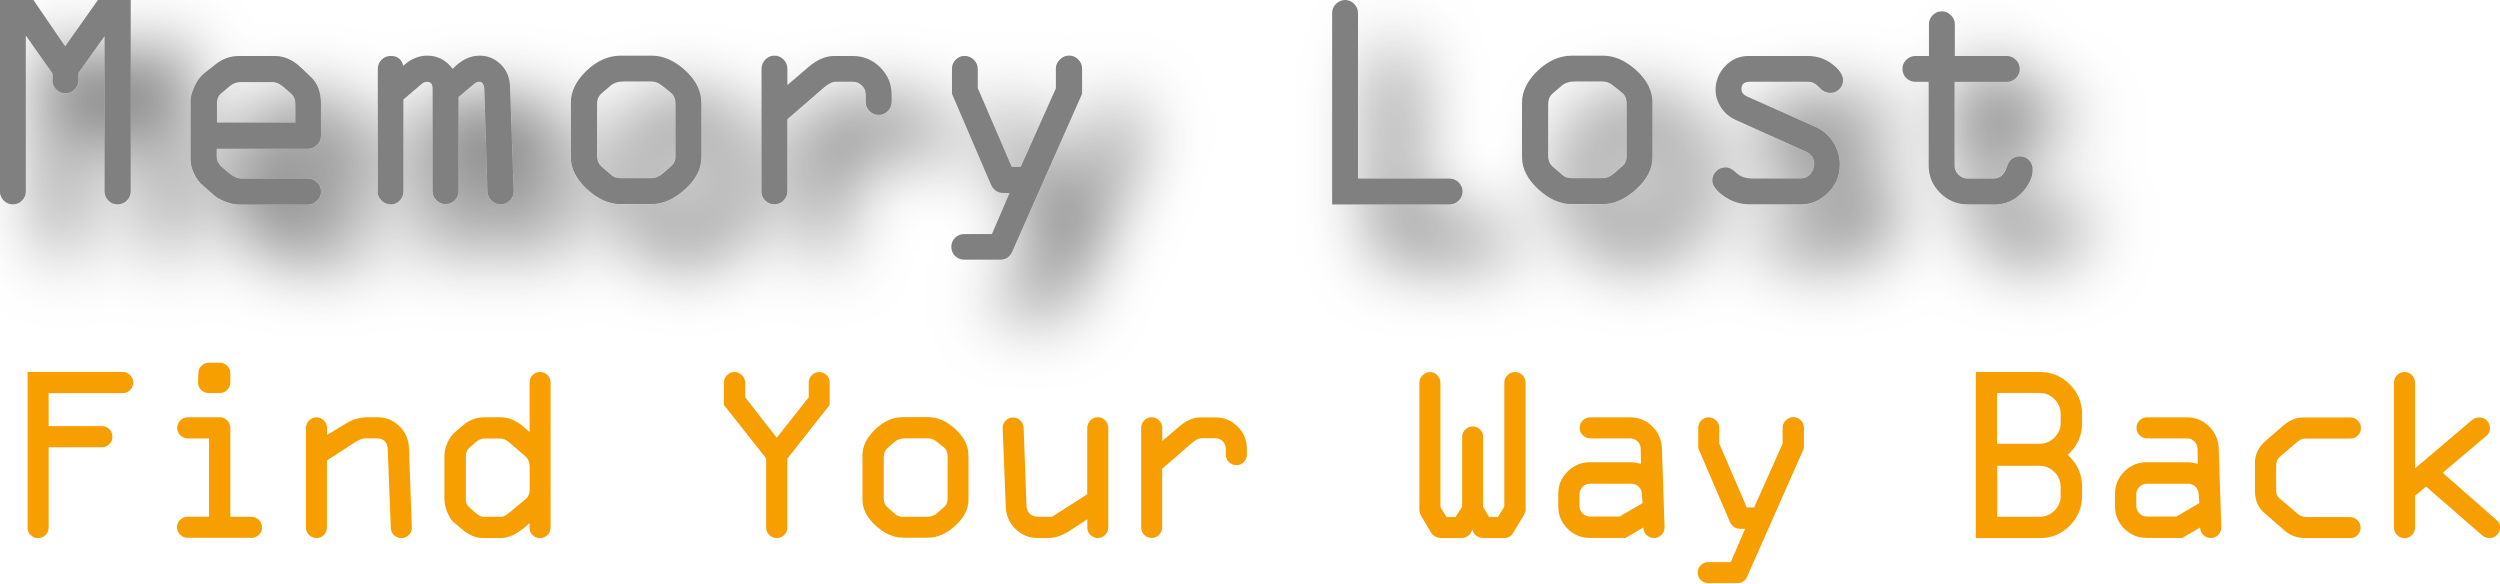
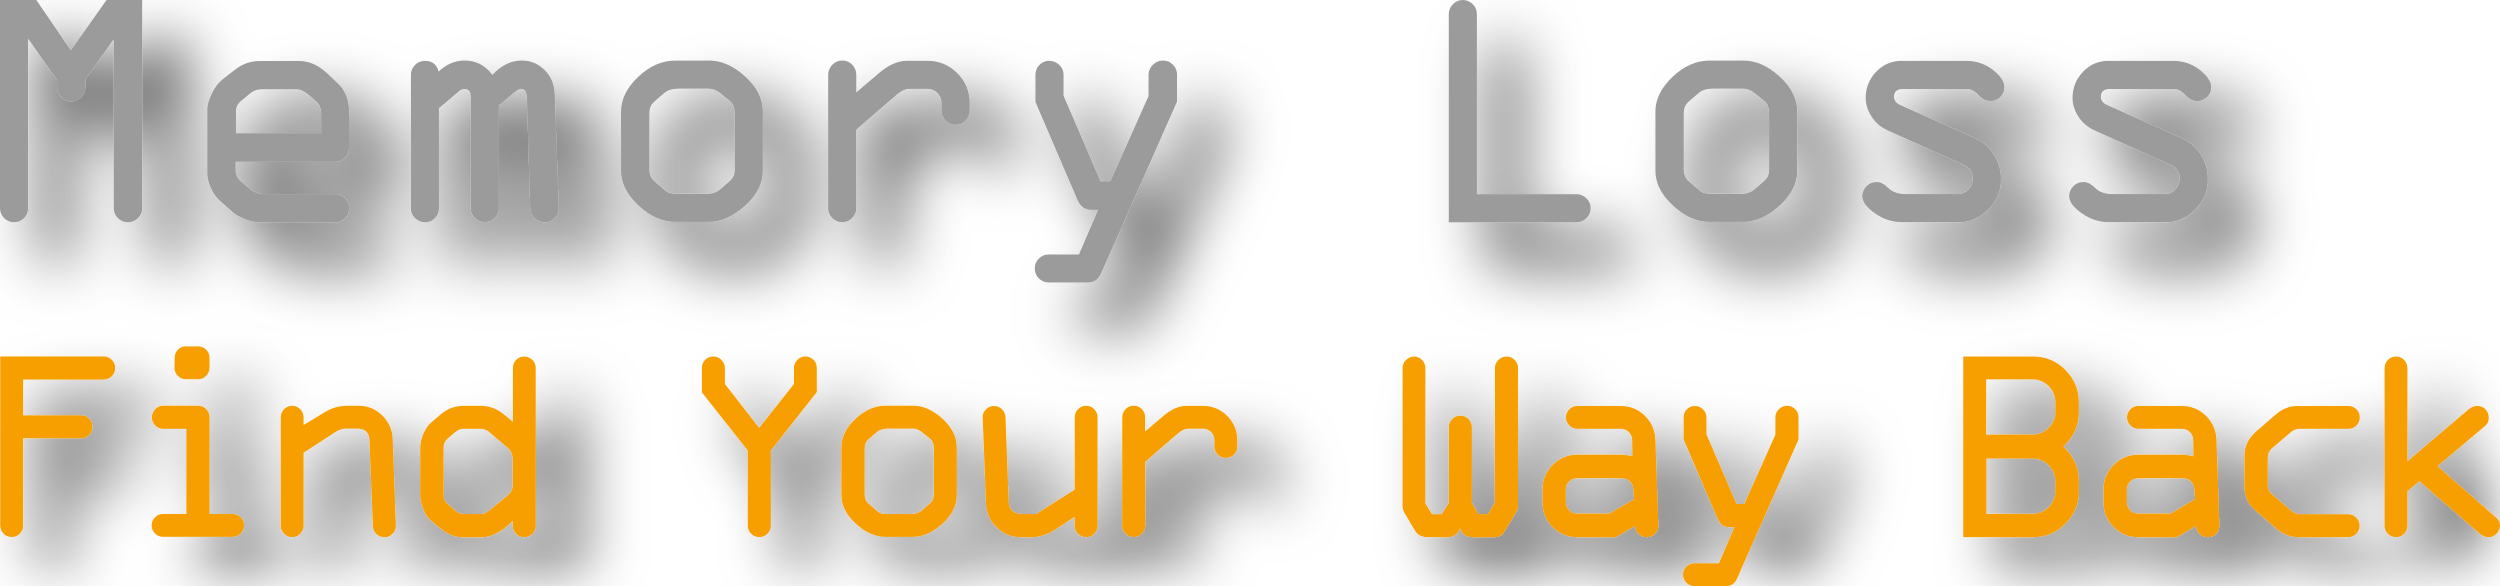
- <svg xmlns="http://www.w3.org/2000/svg" id="Ebene_2" data-name="Ebene 2" viewBox="0 0 355.35 82.87">
+ <svg xmlns="http://www.w3.org/2000/svg" id="Ebene_2" data-name="Ebene 2" viewBox="0 0 414.4 97.13">
  <defs>
    <style>
      .cls-1 {
        fill: #f79e00;
      }

      .cls-2 {
        filter: url(#drop-shadow-1);
      }

      .cls-3 {
-         fill: gray;
+         filter: url(#drop-shadow-2);
+       }
+ 
+       .cls-4 {
+         fill: #9b9b9b;
      }
    </style>
    <filter id="drop-shadow-1" filterUnits="userSpaceOnUse">
      <feOffset dx="7" dy="7" />
      <feGaussianBlur result="blur" stdDeviation="5" />
      <feFlood flood-color="#000" flood-opacity=".75" />
      <feComposite in2="blur" operator="in" />
      <feComposite in="SourceGraphic" />
    </filter>
+     <filter id="drop-shadow-2" filterUnits="userSpaceOnUse">
+       <feOffset dx="7" dy="7" />
+       <feGaussianBlur result="blur-2" stdDeviation="5" />
+       <feFlood flood-color="#000" flood-opacity=".75" />
+       <feComposite in2="blur-2" operator="in" />
+       <feComposite in="SourceGraphic" />
+     </filter>
  </defs>
  <g id="Title">
-     <g>
-       <g class="cls-2">
-         <path class="cls-3" d="M7.48,11.41v-.94L3.67,5.05V27.21c0,.51-.18,.94-.54,1.3-.36,.36-.79,.54-1.3,.54s-.94-.18-1.3-.55c-.36-.36-.54-.79-.54-1.29V0H4.75l4.51,6.58L13.92,0h4.66V27.21c0,.51-.19,.94-.56,1.3-.37,.36-.81,.54-1.32,.54s-.93-.18-1.29-.55-.55-.79-.55-1.29V5.14l-3.72,5.25v1.03c0,.5-.18,.93-.55,1.29s-.79,.55-1.29,.55-.94-.18-1.3-.55c-.36-.36-.54-.79-.54-1.29Z" />
-         <path class="cls-3" d="M45.62,14.86v4.44c0,.5-.18,.93-.55,1.29-.36,.36-.79,.55-1.29,.55h-12.98v1.07c0,.63,.27,1.16,.81,1.6l1.07,.9c.58,.45,1.14,.68,1.66,.68h9.44c.5,0,.92,.18,1.29,.54,.36,.36,.55,.79,.55,1.3s-.19,.93-.56,1.29-.8,.55-1.28,.55h-9.68c-.64,0-1.32-.13-2.02-.4-.71-.27-1.23-.55-1.56-.84l-1.64-1.44c-.51-.41-.94-.98-1.28-1.7s-.51-1.4-.51-2.01V14.23c0-.48,.19-1.13,.56-1.95,.37-.82,.84-1.45,1.41-1.9l1.53-1.2c1.01-.82,2.12-1.22,3.34-1.22h5.16c1.3,0,2.52,.54,3.67,1.62l1.38,1.31c.99,.89,1.49,2.21,1.49,3.98Zm-14.78-.28v2.84h11.15v-2.56c0-.69-.21-1.21-.63-1.57l-1.07-.94c-.55-.45-1.05-.68-1.49-.68h-4.61c-.57,0-1.09,.2-1.55,.59l-1.07,.9c-.48,.36-.72,.84-.72,1.42Z" />
-         <path class="cls-3" d="M53.7,27.21V9.79c0-.51,.18-.94,.54-1.3s.79-.54,1.3-.54c.95,0,1.54,.47,1.79,1.4,1.02-.96,2.15-1.44,3.4-1.44,1.47,0,2.68,.63,3.62,1.88,1.16-1.25,2.44-1.88,3.84-1.88,1.13,0,2.12,.4,2.96,1.21s1.28,1.84,1.34,3.09l.52,14.99c0,.5-.18,.93-.55,1.29-.36,.36-.79,.55-1.29,.55s-.95-.18-1.31-.55c-.36-.36-.55-.79-.57-1.29l-.44-14.4c-.03-.79-.27-1.18-.72-1.18-.25,0-.5,.11-.77,.33l-2.19,1.84v13.42c0,.5-.18,.92-.54,1.27-.36,.35-.79,.52-1.3,.52s-.93-.18-1.29-.54-.55-.79-.55-1.3V12.57c0-.63-.27-.94-.8-.94-.26,0-.5,.09-.72,.28l-2.63,2.23v13.07c0,.5-.17,.93-.52,1.29s-.77,.55-1.27,.55-.95-.18-1.32-.55-.56-.79-.56-1.29Z" />
-         <path class="cls-3" d="M99.69,14.58v7.76c0,1.65-.78,3.17-2.33,4.57-1.55,1.4-3.15,2.1-4.8,2.1h-4.31c-1.68,0-3.28-.71-4.81-2.13-1.53-1.42-2.3-2.93-2.3-4.54v-7.76c0-1.6,.75-3.11,2.24-4.54,1.49-1.42,3.11-2.13,4.86-2.13h4.31c1.65-.03,3.25,.66,4.8,2.05,1.55,1.4,2.33,2.94,2.33,4.61Zm-14.82,.15v7.43c0,.67,.24,1.2,.72,1.6l1.38,1.18c.31,.26,.74,.39,1.29,.39h4.26c.63,0,1.19-.23,1.71-.68l1.11-.98c.45-.35,.68-.84,.68-1.46v-7.43c0-.73-.23-1.27-.68-1.62l-1.29-1.03c-.44-.36-.95-.55-1.53-.55h-3.8c-.83,0-1.47,.2-1.92,.59l-1.25,1.07c-.45,.38-.68,.87-.68,1.49Z" />
-         <path class="cls-3" d="M108.24,27.21V9.79c0-.51,.18-.95,.54-1.32,.36-.37,.79-.56,1.3-.56s.94,.18,1.3,.55c.36,.36,.54,.81,.54,1.33v2.3l2.99-2.56c1.24-1.05,2.45-1.57,3.63-1.57h2.69c1.52,0,2.81,.54,3.89,1.62,1.08,1.08,1.62,2.38,1.62,3.89v.98c0,.52-.18,.97-.54,1.33-.36,.36-.79,.55-1.3,.55s-.94-.18-1.3-.54c-.36-.36-.54-.79-.54-1.3v-1.03c0-.51-.18-.94-.54-1.3-.36-.36-.79-.54-1.3-.54h-2.38c-.51,0-1.08,.27-1.71,.81l-5.22,4.52v10.25c0,.51-.18,.94-.55,1.3-.36,.36-.79,.54-1.29,.54s-.94-.18-1.3-.54c-.36-.36-.54-.79-.54-1.3Z" />
-         <path class="cls-3" d="M153.81,13.33l-9.9,22.38c-.34,.8-.92,1.2-1.75,1.2h-5.1c-.51,0-.94-.17-1.3-.52-.36-.35-.54-.79-.54-1.31s.18-.94,.54-1.29c.36-.35,.79-.52,1.3-.52h3.93l2.51-5.84h-.89c-.83,0-1.43-.43-1.8-1.29l-5.5-12.81v-3.54c0-.51,.17-.94,.52-1.3,.35-.36,.77-.54,1.27-.54s.95,.18,1.32,.54c.37,.36,.56,.79,.56,1.3v2.73s4.83,11.19,4.83,11.19h1.28l4.99-11.15v-2.82c0-.48,.19-.91,.57-1.28,.37-.37,.81-.56,1.32-.56s.92,.18,1.29,.55,.55,.79,.55,1.29v3.58Z" />
-         <path class="cls-3" d="M189.35,29.05V1.84c0-.5,.18-.93,.55-1.29s.79-.55,1.29-.55,.93,.18,1.29,.55,.55,.79,.55,1.29V25.38h12.98c.51,0,.95,.18,1.32,.54,.37,.36,.56,.79,.56,1.3s-.19,.94-.56,1.3c-.37,.36-.81,.54-1.32,.54h-16.66Z" />
-         <path class="cls-3" d="M234.88,14.58v7.76c0,1.65-.78,3.17-2.33,4.57s-3.15,2.1-4.8,2.1h-4.31c-1.68,0-3.28-.71-4.81-2.13s-2.29-2.93-2.29-4.54v-7.76c0-1.6,.75-3.11,2.24-4.54,1.49-1.42,3.12-2.13,4.86-2.13h4.31c1.65-.03,3.25,.66,4.8,2.05,1.55,1.4,2.33,2.94,2.33,4.61Zm-14.82,.15v7.43c0,.67,.24,1.2,.72,1.6l1.38,1.18c.31,.26,.74,.39,1.29,.39h4.26c.63,0,1.2-.23,1.71-.68l1.12-.98c.45-.35,.68-.84,.68-1.46v-7.43c0-.73-.23-1.27-.68-1.62l-1.29-1.03c-.44-.36-.95-.55-1.53-.55h-3.8c-.83,0-1.47,.2-1.92,.59l-1.25,1.07c-.45,.38-.68,.87-.68,1.49Z" />
-         <path class="cls-3" d="M248.56,7.96h8.42c1.31,0,2.47,.39,3.48,1.17,1.01,.78,1.51,1.54,1.51,2.28,0,.52-.19,.95-.56,1.29-.37,.34-.78,.5-1.24,.5-.58,0-1.11-.26-1.6-.79-.48-.52-.98-.79-1.51-.79h-8.31c-.82,0-1.22,.34-1.22,1.02,0,.48,.27,.84,.82,1.08l9.76,4.35c.99,.44,1.8,1.14,2.44,2.11,.63,.97,.95,2.04,.95,3.22,0,1.57-.56,2.91-1.67,4-1.11,1.09-2.38,1.64-3.79,1.64h-7.43c-1.28,0-2.47-.39-3.57-1.16-1.1-.77-1.65-1.52-1.65-2.25,0-.48,.18-.91,.54-1.28,.36-.37,.82-.56,1.39-.56,.47,0,.96,.26,1.5,.79,.53,.52,1.3,.79,2.31,.79h6.84c.54,0,.99-.21,1.36-.62,.36-.42,.55-.89,.55-1.43,0-.83-.41-1.43-1.22-1.79l-9.86-4.44c-.95-.42-1.68-1.03-2.19-1.84-.51-.8-.76-1.62-.76-2.45,0-1.31,.46-2.45,1.37-3.41,.91-.96,2.04-1.44,3.38-1.44Z" />
-         <path class="cls-3" d="M283.36,29.05h-3.67c-1.52,0-2.82-.54-3.91-1.62-1.09-1.08-1.64-2.38-1.64-3.89V11.63h-1.88c-.51,0-.94-.18-1.3-.52-.36-.35-.54-.79-.54-1.31s.18-.94,.54-1.3c.36-.36,.79-.54,1.3-.54h1.92V3.45c0-.51,.18-.94,.54-1.3,.36-.36,.79-.54,1.3-.54,.48,0,.91,.18,1.28,.55,.37,.36,.56,.79,.56,1.29V7.96h7.39c.5,0,.92,.18,1.29,.55,.36,.36,.55,.79,.55,1.29s-.18,.94-.55,1.3-.79,.54-1.29,.54h-7.43v11.91c0,.5,.19,.93,.56,1.29,.37,.36,.81,.55,1.32,.55h3.58c.98,0,1.62-.53,1.95-1.58,.32-1.06,.94-1.58,1.86-1.58,.54,0,.98,.18,1.32,.54,.34,.36,.51,.81,.51,1.34,0,1.11-.52,2.21-1.56,3.31-1.04,1.1-2.37,1.65-3.99,1.65Z" />
-       </g>
+     <g id="Logo_Path" data-name="Logo Path">
      <g>
-         <path class="cls-1" d="M3.92,74.98v-22.11h13.53c.39,0,.74,.15,1.04,.44,.3,.3,.45,.65,.45,1.05s-.15,.77-.44,1.07c-.3,.3-.65,.45-1.05,.45H6.91v4.69h7.57c.41,0,.77,.15,1.06,.44,.29,.29,.44,.64,.44,1.06s-.15,.77-.44,1.06c-.29,.29-.64,.44-1.06,.44H6.91v11.42c0,.41-.15,.77-.44,1.06-.29,.29-.64,.44-1.06,.44s-.77-.15-1.06-.44c-.29-.29-.44-.64-.44-1.06Z" />
-         <path class="cls-1" d="M35.75,76.44h-9.09c-.41,0-.77-.14-1.06-.44-.29-.29-.44-.64-.44-1.06s.15-.75,.44-1.05c.29-.3,.64-.44,1.06-.44h3.05v-11.13h-3.02c-.41,0-.77-.15-1.06-.44-.29-.3-.44-.65-.44-1.05s.14-.77,.44-1.07c.29-.3,.64-.45,1.06-.45h4.55c.41,0,.77,.15,1.06,.45,.29,.3,.44,.66,.44,1.07v12.63h2.98c.41,0,.77,.15,1.07,.44,.3,.29,.45,.64,.45,1.06s-.15,.77-.44,1.06c-.3,.29-.65,.44-1.05,.44Zm-6.07-24.88h1.56c.41,0,.77,.15,1.06,.44,.29,.29,.44,.64,.44,1.06v1.28c0,.41-.15,.77-.44,1.07-.29,.3-.64,.45-1.06,.45h-1.6c-.43,0-.78-.15-1.07-.46-.29-.31-.43-.65-.42-1.03l.04-1.31c0-.41,.15-.77,.44-1.06s.64-.44,1.06-.44Z" />
-         <path class="cls-1" d="M50.55,62.8l-4.08,2.65v9.54c0,.4-.15,.75-.44,1.05-.3,.3-.65,.44-1.05,.44s-.75-.15-1.05-.44-.44-.65-.44-1.05v-14.15c0-.41,.14-.77,.44-1.07,.29-.3,.64-.45,1.06-.45s.75,.15,1.05,.45c.3,.3,.44,.66,.44,1.07v.99l2.72-1.65c.91-.58,1.94-.87,3.09-.87h1.39c1.19,0,2.21,.42,3.08,1.26,.87,.84,1.32,1.88,1.37,3.11l.41,11.31c.01,.4-.13,.75-.43,1.05s-.65,.44-1.07,.44c-.39,0-.73-.13-1.03-.4-.3-.27-.45-.63-.46-1.09l-.44-11.13c-.04-1.04-.58-1.56-1.64-1.56h-1.46c-.45,0-.94,.17-1.46,.52Z" />
-         <path class="cls-1" d="M75.28,61.42v-7.05c0-.41,.14-.77,.43-1.06s.63-.44,1.03-.44,.77,.15,1.07,.44c.3,.29,.45,.64,.45,1.06v20.62c0,.41-.15,.77-.44,1.06s-.65,.44-1.05,.44c-.43,0-.78-.15-1.07-.44s-.43-.64-.43-1.06v-.66c-1.46,1.43-2.82,2.15-4.08,2.15h-2.54c-1.02,0-2.04-.44-3.05-1.31l-1.24-1.05c-.28-.27-.55-.73-.81-1.37-.25-.64-.38-1.24-.38-1.79v-6.07c0-.67,.14-1.33,.43-1.96,.28-.63,.62-1.11,.99-1.43l1.23-1.05c.88-.76,1.91-1.14,3.09-1.14h2.15c1.17,0,2.24,.41,3.2,1.24l1.03,.87Zm-4.33,.91h-2.08c-.44,0-.83,.16-1.19,.48l-.96,.83c-.33,.3-.5,.67-.5,1.14v6.32c0,.41,.2,.79,.59,1.12l.98,.83c.31,.27,.63,.41,.98,.41h2.43c.32,0,.7-.18,1.14-.55l2.36-1.95c.39-.34,.59-.77,.59-1.28v-3.23c0-.72-.21-1.25-.62-1.6l-2.43-2.08c-.32-.3-.75-.44-1.28-.44Z" />
-         <path class="cls-1" d="M111.91,65.15v9.83c0,.42-.15,.77-.44,1.06s-.65,.44-1.05,.44c-.43,0-.79-.15-1.08-.44-.3-.29-.44-.64-.44-1.06v-9.82l-6-7.6v-3.16c0-.43,.15-.79,.44-1.08,.29-.3,.64-.44,1.06-.44s.77,.15,1.07,.46,.45,.66,.45,1.08v2.05l4.48,5.75,4.55-5.74v-2.07c0-.41,.15-.77,.44-1.07,.29-.3,.64-.45,1.05-.45s.74,.14,1.04,.42,.45,.65,.45,1.11v3.13l-6,7.62Z" />
-         <path class="cls-1" d="M137.66,64.72v6.3c0,1.34-.63,2.58-1.89,3.71-1.26,1.14-2.56,1.7-3.9,1.7h-3.5c-1.36,0-2.66-.58-3.91-1.73s-1.87-2.38-1.87-3.69v-6.3c0-1.3,.61-2.53,1.82-3.69s2.53-1.73,3.95-1.73h3.5c1.34-.02,2.64,.53,3.9,1.67,1.26,1.14,1.89,2.39,1.89,3.75Zm-12.04,.12v6.04c0,.54,.2,.98,.59,1.3l1.12,.96c.25,.21,.6,.32,1.05,.32h3.46c.51,0,.97-.18,1.39-.55l.91-.8c.37-.28,.55-.68,.55-1.19v-6.04c0-.59-.18-1.03-.55-1.31l-1.05-.83c-.35-.3-.77-.44-1.24-.44h-3.09c-.67,0-1.2,.16-1.56,.48l-1.01,.87c-.37,.31-.55,.71-.55,1.21Z" />
-         <path class="cls-1" d="M149.52,73.46l5.02-3.2v-9.43c0-.41,.15-.77,.44-1.07,.29-.3,.64-.45,1.06-.45s.77,.15,1.06,.45c.29,.3,.43,.66,.43,1.07v14.15c0,.4-.15,.75-.44,1.05s-.65,.44-1.05,.44-.75-.15-1.05-.44-.44-.65-.44-1.05v-1.17l-2.59,1.69c-1.02,.65-2.04,.98-3.08,.98h-1.38c-1.22,0-2.26-.43-3.14-1.28-.88-.85-1.34-1.89-1.4-3.13l-.44-11.24c-.02-.39,.12-.74,.42-1.04s.66-.45,1.07-.45,.75,.15,1.04,.44,.44,.65,.45,1.05l.41,11.03c.04,1.07,.64,1.6,1.83,1.6h1.81Z" />
-         <path class="cls-1" d="M162.21,74.98v-14.15c0-.41,.14-.77,.43-1.07,.29-.3,.64-.45,1.06-.45s.77,.15,1.06,.44c.29,.3,.44,.66,.44,1.08v1.86l2.43-2.08c1.01-.85,1.99-1.28,2.95-1.28h2.18c1.23,0,2.28,.44,3.16,1.31,.88,.88,1.31,1.93,1.31,3.16v.8c0,.43-.14,.79-.43,1.08-.29,.3-.64,.44-1.06,.44s-.77-.15-1.06-.44c-.29-.29-.44-.64-.44-1.06v-.83c0-.41-.15-.77-.43-1.06-.29-.29-.64-.44-1.06-.44h-1.94c-.41,0-.88,.22-1.38,.66l-4.24,3.68v8.33c0,.41-.15,.77-.44,1.06s-.65,.44-1.05,.44-.77-.15-1.06-.44-.43-.64-.43-1.06Z" />
-         <path class="cls-1" d="M210.8,62.11v9.93l.87,1.46h1.24l.91-1.49v-17.6c0-.41,.15-.77,.45-1.07,.3-.3,.66-.45,1.08-.45s.75,.15,1.05,.44c.3,.3,.44,.65,.44,1.05v18.11c0,.23-.12,.54-.37,.94l-1.38,2.29c-.28,.51-.72,.76-1.3,.76h-2.81c-.89,0-1.46-.4-1.71-1.21-.27,.81-.82,1.21-1.63,1.21h-2.63c-.76,0-1.3-.28-1.63-.83l-1.28-2.15c-.24-.39-.35-.73-.35-1.01v-18.08c0-.41,.15-.77,.45-1.07,.3-.3,.66-.45,1.08-.45,.39,0,.73,.15,1.02,.45,.29,.3,.44,.66,.44,1.07v17.67l.87,1.42h1.28l.94-1.49v-9.89c0-.41,.14-.77,.44-1.06,.29-.29,.64-.44,1.06-.44s.77,.15,1.06,.44c.29,.29,.43,.64,.43,1.06Z" />
-         <path class="cls-1" d="M226.01,65.71h5.85c.32,0,.78,.07,1.39,.21l-.04-2.11c0-.41-.15-.77-.44-1.06-.29-.29-.64-.44-1.06-.44h-5.68c-.4,0-.75-.15-1.05-.44s-.44-.65-.44-1.05,.14-.77,.44-1.06c.29-.29,.64-.44,1.06-.44h5.67c1.23,0,2.29,.43,3.16,1.3,.87,.86,1.33,1.92,1.36,3.18l.37,11.17c0,.41-.15,.77-.44,1.06s-.65,.44-1.05,.44c-.43,0-.79-.15-1.08-.44-.3-.29-.44-.64-.44-1.06l-2.53,1.49h-5.05c-1.26,0-2.32-.44-3.2-1.31-.88-.88-1.32-1.94-1.32-3.2v-1.74c0-1.24,.44-2.31,1.33-3.19,.88-.88,1.95-1.32,3.19-1.32Zm7.46,5.81l-.09-1.26c-.01-.43-.16-.78-.44-1.07-.28-.28-.63-.43-1.05-.43h-5.88c-.42,0-.77,.15-1.06,.44-.29,.29-.44,.64-.44,1.06v1.67c0,.4,.15,.75,.44,1.05,.3,.3,.65,.44,1.05,.44h4.21l3.25-1.9Z" />
-         <path class="cls-1" d="M256.41,63.71l-8.04,18.19c-.27,.65-.75,.98-1.42,.98h-4.14c-.42,0-.77-.14-1.06-.43s-.43-.64-.43-1.07,.14-.76,.43-1.05,.64-.43,1.06-.43h3.2l2.04-4.74h-.73c-.67,0-1.16-.35-1.46-1.05l-4.47-10.41v-2.88c0-.41,.14-.77,.43-1.06s.63-.44,1.03-.44,.77,.15,1.07,.44,.45,.64,.45,1.06v2.22s3.92,9.09,3.92,9.09h1.04l4.05-9.06v-2.29c0-.39,.16-.74,.46-1.04s.66-.45,1.08-.45,.75,.15,1.05,.44c.3,.3,.44,.65,.44,1.05v2.91Z" />
-         <path class="cls-1" d="M295.95,69.16v1.31c0,1.65-.58,3.06-1.75,4.24-1.17,1.18-2.57,1.77-4.22,1.77h-9.13v-23.6h9.13c1.65,0,3.05,.59,4.22,1.76,1.17,1.17,1.75,2.59,1.75,4.24v1.26c0,1.76-.68,3.27-2.04,4.51,1.36,1.27,2.04,2.77,2.04,4.51Zm-3.05-9.06v-1.23c0-.83-.29-1.54-.88-2.13-.59-.59-1.29-.89-2.1-.89h-6.07v7.23h6.07c.8,0,1.5-.29,2.1-.88,.59-.59,.89-1.29,.89-2.1Zm0,10.37v-1.24c0-.83-.29-1.54-.88-2.13-.59-.59-1.29-.89-2.1-.89h-6.04v7.25h6.04c.8,0,1.5-.29,2.1-.88,.59-.59,.89-1.29,.89-2.1Z" />
-         <path class="cls-1" d="M305.15,65.71h5.85c.32,0,.78,.07,1.39,.21l-.03-2.11c0-.41-.15-.77-.44-1.06s-.64-.44-1.06-.44h-5.68c-.4,0-.75-.15-1.05-.44-.3-.3-.45-.65-.45-1.05s.15-.77,.44-1.06c.29-.29,.64-.44,1.06-.44h5.67c1.23,0,2.29,.43,3.16,1.3,.87,.86,1.33,1.92,1.36,3.18l.37,11.17c0,.41-.15,.77-.44,1.06s-.65,.44-1.05,.44c-.43,0-.79-.15-1.08-.44s-.44-.64-.44-1.06l-2.53,1.49h-5.05c-1.26,0-2.32-.44-3.2-1.31s-1.32-1.94-1.32-3.2v-1.74c0-1.24,.44-2.31,1.33-3.19,.88-.88,1.95-1.32,3.19-1.32Zm7.46,5.81l-.09-1.26c-.01-.43-.16-.78-.44-1.07s-.63-.43-1.05-.43h-5.88c-.42,0-.77,.15-1.06,.44-.29,.29-.44,.64-.44,1.06v1.67c0,.4,.15,.75,.44,1.05,.3,.3,.65,.44,1.05,.44h4.21l3.25-1.9Z" />
-         <path class="cls-1" d="M334.06,76.48h-6.38c-1.12,0-2.08-.34-2.88-1.01l-2.9-2.52c-.92-.77-1.38-1.81-1.38-3.13v-3.89c-.05-1.27,.47-2.37,1.56-3.3l2.61-2.26c.84-.69,1.74-1.03,2.7-1.03h6.69c.42,0,.77,.15,1.06,.44s.44,.64,.44,1.06-.15,.78-.44,1.07-.64,.43-1.06,.43h-6.41c-.4,0-.79,.16-1.15,.48l-2.4,2.04c-.39,.33-.59,.78-.59,1.33v3.64c0,.39,.15,.72,.46,.99l2.63,2.24c.33,.3,.77,.44,1.31,.44h6.11c.4,0,.75,.15,1.05,.44s.44,.64,.44,1.06-.15,.77-.44,1.06-.64,.44-1.06,.44Z" />
-         <path class="cls-1" d="M340.28,74.98v-20.58c0-.43,.14-.79,.44-1.08,.29-.3,.64-.44,1.06-.44s.77,.15,1.06,.44c.29,.3,.43,.66,.43,1.08v12.18l8.03-6.82c.34-.28,.72-.43,1.12-.43,.43,0,.78,.15,1.07,.45,.28,.3,.43,.66,.43,1.08,0,.44-.15,.79-.46,1.05l-6.26,5.29,7.71,6.77c.31,.25,.46,.57,.46,.98s-.14,.74-.43,1.06-.63,.47-1.05,.47-.78-.14-1.1-.41l-7.95-6.91-1.57,1.32v4.51c0,.41-.14,.77-.43,1.06-.29,.29-.64,.44-1.06,.44s-.77-.15-1.06-.44c-.29-.29-.44-.64-.44-1.06Z" />
+         <g class="cls-2">
+           <path class="cls-1" d="M.04,87.13v-28.04H17.21c.5,0,.94,.19,1.32,.56,.38,.38,.57,.82,.57,1.33s-.19,.98-.56,1.36c-.38,.38-.82,.57-1.33,.57H3.83v5.95H13.42c.53,0,.97,.18,1.34,.55,.37,.37,.55,.81,.55,1.34s-.18,.97-.55,1.34-.81,.55-1.34,.55H3.83v14.48c0,.53-.18,.97-.55,1.34s-.81,.55-1.34,.55-.97-.18-1.34-.55c-.37-.37-.55-.81-.55-1.34Z" />
+           <path class="cls-1" d="M38.56,88.98h-11.53c-.53,0-.97-.18-1.34-.55-.37-.37-.55-.81-.55-1.34s.18-.95,.55-1.33c.37-.38,.81-.56,1.34-.56h3.87v-14.12h-3.83c-.53,0-.97-.19-1.34-.56-.37-.38-.55-.82-.55-1.33s.18-.98,.55-1.36c.37-.38,.81-.57,1.34-.57h5.77c.53,0,.97,.19,1.34,.57,.37,.38,.55,.84,.55,1.36v16.01h3.78c.53,0,.98,.18,1.36,.55,.38,.37,.57,.81,.57,1.34s-.19,.97-.56,1.34-.82,.55-1.33,.55Zm-7.7-31.56h1.98c.53,0,.97,.18,1.34,.55,.37,.37,.55,.81,.55,1.34v1.62c0,.53-.18,.98-.55,1.36-.37,.38-.81,.57-1.34,.57h-2.03c-.54,0-1-.19-1.36-.59-.37-.39-.54-.83-.53-1.31l.04-1.67c0-.53,.18-.97,.55-1.34s.81-.55,1.34-.55Z" />
+           <path class="cls-1" d="M55.49,71.68l-5.17,3.36v12.1c0,.51-.19,.95-.56,1.33-.38,.38-.82,.56-1.33,.56s-.95-.19-1.33-.56c-.38-.38-.56-.82-.56-1.33v-17.95c0-.53,.18-.98,.55-1.36,.37-.38,.81-.57,1.34-.57s.95,.19,1.33,.57c.38,.38,.56,.84,.56,1.36v1.26l3.45-2.09c1.16-.74,2.47-1.1,3.92-1.1h1.76c1.5,0,2.8,.53,3.9,1.6,1.1,1.07,1.68,2.38,1.74,3.94l.52,14.35c.02,.51-.17,.95-.54,1.33s-.83,.56-1.35,.56c-.5,0-.93-.17-1.31-.51s-.57-.8-.59-1.39l-.56-14.12c-.05-1.32-.74-1.98-2.08-1.98h-1.85c-.57,0-1.19,.22-1.85,.65Z" />
+           <path class="cls-1" d="M85.02,69.93v-8.94c0-.53,.18-.97,.54-1.34,.36-.37,.8-.55,1.31-.55s.98,.18,1.36,.55c.38,.37,.57,.81,.57,1.34v26.15c0,.53-.19,.97-.56,1.34-.38,.37-.82,.55-1.33,.55-.54,0-.99-.18-1.35-.55-.36-.37-.54-.81-.54-1.34v-.83c-1.85,1.82-3.57,2.73-5.18,2.73h-3.22c-1.29,0-2.58-.56-3.87-1.67l-1.58-1.33c-.36-.35-.7-.92-1.02-1.73-.32-.81-.48-1.57-.48-2.27v-7.7c0-.86,.18-1.69,.54-2.49s.78-1.41,1.26-1.81l1.55-1.33c1.11-.96,2.42-1.44,3.92-1.44h2.73c1.49,0,2.84,.53,4.05,1.58l1.31,1.1Zm-5.5,1.15h-2.64c-.56,0-1.06,.2-1.51,.61l-1.22,1.06c-.42,.38-.63,.86-.63,1.44v8.02c0,.53,.25,1,.74,1.42l1.24,1.06c.39,.35,.8,.52,1.24,.52h3.09c.41,0,.89-.23,1.44-.7l3-2.48c.5-.44,.74-.98,.74-1.62v-4.1c0-.92-.26-1.59-.79-2.03l-3.09-2.64c-.41-.38-.95-.56-1.62-.56Z" />
+           <path class="cls-1" d="M127.77,74.66v12.47c0,.53-.19,.97-.56,1.34-.38,.37-.82,.55-1.33,.55-.54,0-1-.18-1.37-.55s-.56-.81-.56-1.34v-12.46l-7.61-9.64v-4.01c0-.54,.18-1,.55-1.37,.37-.38,.81-.56,1.34-.56s.98,.19,1.36,.58c.38,.39,.57,.84,.57,1.37v2.61l5.68,7.29,5.77-7.29v-2.63c0-.52,.19-.98,.56-1.36,.38-.38,.82-.57,1.33-.57s.93,.18,1.32,.53c.38,.35,.57,.82,.57,1.41v3.96l-7.61,9.67Z" />
+           <path class="cls-1" d="M158.59,74.12v8c0,1.7-.8,3.27-2.4,4.71-1.6,1.44-3.25,2.16-4.94,2.16h-4.44c-1.73,0-3.38-.73-4.96-2.2-1.58-1.46-2.37-3.02-2.37-4.67v-8c0-1.65,.77-3.21,2.31-4.67,1.54-1.46,3.21-2.2,5.01-2.2h4.44c1.7-.03,3.34,.68,4.94,2.12,1.6,1.44,2.4,3.03,2.4,4.75Zm-15.27,.16v7.66c0,.69,.25,1.24,.74,1.64l1.42,1.22c.31,.27,.76,.41,1.33,.41h4.39c.65,0,1.23-.23,1.76-.7l1.15-1.01c.47-.36,.7-.86,.7-1.51v-7.66c0-.75-.23-1.31-.7-1.67l-1.33-1.06c-.45-.38-.98-.56-1.58-.56h-3.92c-.86,0-1.52,.2-1.98,.61l-1.28,1.1c-.47,.39-.7,.9-.7,1.53Z" />
+           <path class="cls-1" d="M171.79,85.2l6.36-4.05v-11.96c0-.53,.18-.98,.55-1.36s.81-.57,1.34-.57,.97,.19,1.34,.57c.37,.38,.55,.84,.55,1.36v17.95c0,.51-.19,.95-.56,1.33-.38,.38-.82,.56-1.33,.56s-.95-.19-1.33-.56-.56-.82-.56-1.33v-1.49l-3.28,2.14c-1.29,.83-2.59,1.24-3.91,1.24h-1.75c-1.54,0-2.87-.54-3.98-1.62s-1.7-2.4-1.78-3.96l-.56-14.26c-.03-.5,.15-.94,.53-1.32s.84-.57,1.36-.57,.95,.19,1.32,.56c.37,.38,.56,.82,.57,1.33l.52,13.99c.04,1.35,.82,2.03,2.31,2.03h2.29Z" />
+           <path class="cls-1" d="M186.03,87.13v-17.95c0-.53,.18-.98,.55-1.36,.37-.38,.81-.57,1.34-.57s.97,.19,1.34,.56c.37,.38,.55,.83,.55,1.37v2.36l3.09-2.64c1.28-1.08,2.52-1.62,3.74-1.62h2.77c1.56,0,2.9,.56,4.01,1.67,1.11,1.11,1.67,2.45,1.67,4.01v1.01c0,.54-.18,1-.55,1.37-.37,.38-.81,.56-1.34,.56s-.97-.18-1.34-.55c-.37-.37-.55-.81-.55-1.34v-1.06c0-.53-.18-.97-.55-1.34-.37-.37-.81-.55-1.34-.55h-2.46c-.53,0-1.11,.28-1.76,.83l-5.38,4.66v10.56c0,.53-.19,.97-.56,1.34-.38,.37-.82,.55-1.33,.55s-.97-.18-1.34-.55c-.37-.37-.55-.81-.55-1.34Z" />
+           <path class="cls-1" d="M243.97,70.8v12.59l1.1,1.85h1.58l1.15-1.89v-22.32c0-.53,.19-.98,.57-1.36,.38-.38,.84-.57,1.36-.57s.95,.19,1.33,.56c.38,.38,.56,.82,.56,1.33v22.97c0,.29-.16,.68-.47,1.19l-1.76,2.91c-.36,.65-.91,.97-1.64,.97h-3.56c-1.13,0-1.85-.51-2.16-1.53-.35,1.02-1.04,1.53-2.07,1.53h-3.33c-.96,0-1.65-.35-2.07-1.06l-1.62-2.73c-.3-.5-.45-.92-.45-1.28v-22.93c0-.53,.19-.98,.57-1.36,.38-.38,.84-.57,1.36-.57,.5,0,.93,.19,1.3,.57,.37,.38,.55,.84,.55,1.36v22.41l1.1,1.8h1.62l1.19-1.89v-12.55c0-.53,.18-.97,.55-1.34,.37-.37,.81-.55,1.34-.55s.97,.18,1.34,.55c.37,.37,.55,.81,.55,1.34Z" />
+           <path class="cls-1" d="M261.42,75.38h7.42c.41,0,.99,.09,1.76,.27l-.04-2.68c0-.53-.18-.97-.55-1.34-.37-.37-.82-.55-1.34-.55h-7.2c-.51,0-.96-.19-1.33-.56-.38-.38-.56-.82-.56-1.33s.18-.97,.55-1.34c.37-.37,.82-.55,1.34-.55h7.2c1.56,0,2.9,.55,4,1.64,1.11,1.1,1.68,2.44,1.73,4.03l.47,14.17c0,.53-.19,.97-.56,1.34-.38,.37-.82,.55-1.33,.55-.54,0-1-.18-1.37-.55-.38-.37-.56-.81-.56-1.34l-3.2,1.89h-6.41c-1.59,0-2.95-.56-4.06-1.67-1.11-1.11-1.67-2.46-1.67-4.05v-2.21c0-1.58,.56-2.92,1.68-4.04,1.12-1.12,2.47-1.68,4.05-1.68Zm9.46,7.37l-.11-1.6c-.02-.54-.2-.99-.56-1.35-.36-.36-.8-.54-1.33-.54h-7.46c-.53,0-.97,.18-1.34,.55-.37,.37-.55,.81-.55,1.34v2.12c0,.51,.19,.95,.56,1.33s.82,.56,1.33,.56h5.34l4.13-2.41Z" />
+           <path class="cls-1" d="M298.13,72.83l-10.2,23.07c-.35,.82-.95,1.24-1.8,1.24h-5.25c-.53,0-.97-.18-1.34-.54-.37-.36-.55-.81-.55-1.35s.18-.97,.55-1.33c.37-.36,.81-.54,1.34-.54h4.05l2.59-6.01h-.92c-.86,0-1.47-.44-1.85-1.33l-5.67-13.2v-3.65c0-.53,.18-.97,.54-1.34,.36-.37,.8-.55,1.31-.55s.98,.18,1.36,.55c.38,.37,.57,.81,.57,1.34v2.82s4.98,11.53,4.98,11.53h1.31l5.14-11.49v-2.9c0-.49,.2-.93,.58-1.32,.38-.38,.84-.57,1.36-.57s.95,.19,1.33,.56c.38,.38,.56,.82,.56,1.33v3.69Z" />
+           <path class="cls-1" d="M344.58,79.75v1.67c0,2.09-.74,3.88-2.22,5.37-1.48,1.49-3.26,2.24-5.35,2.24h-11.58v-29.93h11.58c2.09,0,3.87,.74,5.35,2.23,1.48,1.49,2.22,3.28,2.22,5.38v1.6c0,2.24-.86,4.14-2.59,5.72,1.73,1.61,2.59,3.51,2.59,5.72Zm-3.87-11.49v-1.55c0-1.05-.37-1.95-1.11-2.7-.74-.75-1.63-1.13-2.67-1.13h-7.7v9.17h7.7c1.02,0,1.91-.37,2.66-1.11,.75-.74,1.13-1.63,1.13-2.67Zm0,13.15v-1.58c0-1.05-.37-1.95-1.11-2.7-.74-.75-1.63-1.13-2.67-1.13h-7.66v9.19h7.66c1.02,0,1.91-.37,2.66-1.11,.75-.74,1.13-1.63,1.13-2.67Z" />
+           <path class="cls-1" d="M354.42,75.38h7.42c.41,0,.99,.09,1.76,.27l-.04-2.68c0-.53-.18-.97-.55-1.34-.37-.37-.82-.55-1.34-.55h-7.2c-.51,0-.96-.19-1.33-.56-.38-.38-.56-.82-.56-1.33s.18-.97,.55-1.34c.37-.37,.82-.55,1.34-.55h7.2c1.56,0,2.9,.55,4,1.64,1.11,1.1,1.68,2.44,1.73,4.03l.47,14.17c0,.53-.19,.97-.56,1.34-.38,.37-.82,.55-1.33,.55-.54,0-1-.18-1.37-.55-.38-.37-.56-.81-.56-1.34l-3.2,1.89h-6.41c-1.59,0-2.95-.56-4.06-1.67-1.11-1.11-1.67-2.46-1.67-4.05v-2.21c0-1.58,.56-2.92,1.68-4.04,1.12-1.12,2.47-1.68,4.05-1.68Zm9.46,7.37l-.11-1.6c-.02-.54-.2-.99-.56-1.35-.36-.36-.8-.54-1.33-.54h-7.46c-.53,0-.97,.18-1.34,.55-.37,.37-.55,.81-.55,1.34v2.12c0,.51,.19,.95,.56,1.33s.82,.56,1.33,.56h5.34l4.13-2.41Z" />
+           <path class="cls-1" d="M389.23,89.03h-8.09c-1.43,0-2.64-.43-3.65-1.28l-3.67-3.2c-1.17-.98-1.76-2.3-1.76-3.96v-4.93c-.06-1.61,.6-3,1.98-4.19l3.31-2.86c1.07-.87,2.21-1.31,3.42-1.31h8.49c.53,0,.97,.18,1.34,.55,.37,.37,.55,.81,.55,1.34s-.18,.99-.55,1.35c-.37,.36-.81,.54-1.34,.54h-8.13c-.51,0-1,.2-1.46,.61l-3.04,2.59c-.5,.42-.74,.98-.74,1.69v4.62c0,.5,.19,.92,.59,1.26l3.33,2.84c.42,.38,.98,.56,1.67,.56h7.75c.51,0,.95,.18,1.33,.55,.38,.37,.56,.81,.56,1.34s-.18,.97-.55,1.34c-.37,.37-.81,.55-1.34,.55Z" />
+           <path class="cls-1" d="M395.27,87.13v-26.1c0-.54,.18-1,.55-1.37,.37-.38,.81-.56,1.34-.56s.97,.19,1.34,.56c.37,.38,.55,.83,.55,1.37v15.45l10.18-8.65c.44-.36,.91-.54,1.42-.54,.54,0,.99,.19,1.35,.58,.36,.38,.54,.84,.54,1.37,0,.56-.19,1-.58,1.33l-7.94,6.7,9.78,8.58c.39,.32,.59,.73,.59,1.24s-.18,.94-.54,1.34c-.36,.4-.8,.6-1.33,.6s-.99-.17-1.4-.52l-10.08-8.76-1.99,1.67v5.72c0,.52-.18,.97-.55,1.34-.37,.37-.81,.55-1.34,.55s-.97-.18-1.34-.55c-.37-.37-.55-.81-.55-1.34Z" />
+         </g>
+         <g class="cls-3">
+           <path class="cls-4" d="M9.48,14.47v-1.19L4.66,6.4v28.11c0,.65-.23,1.2-.68,1.65s-1,.68-1.65,.68-1.2-.23-1.65-.69c-.45-.46-.68-1.01-.68-1.64V0H6.02l5.72,8.35L17.66,0h5.91V34.51c0,.65-.24,1.2-.71,1.65-.47,.45-1.03,.68-1.68,.68s-1.17-.23-1.64-.69-.69-1.01-.69-1.64V6.51l-4.71,6.65v1.3c0,.63-.23,1.17-.69,1.64-.46,.46-1.01,.69-1.64,.69s-1.2-.23-1.65-.69c-.45-.46-.68-1.01-.68-1.64Z" />
+           <path class="cls-4" d="M57.85,18.85v5.63c0,.63-.23,1.17-.69,1.64s-1.01,.69-1.64,.69h-16.47v1.36c0,.79,.34,1.47,1.03,2.02l1.36,1.14c.74,.57,1.44,.86,2.11,.86h11.98c.63,0,1.17,.23,1.64,.68,.46,.45,.69,1,.69,1.65s-.24,1.17-.71,1.64-1.01,.69-1.62,.69h-12.28c-.81,0-1.67-.17-2.56-.51s-1.56-.7-1.98-1.07l-2.08-1.83c-.65-.52-1.19-1.24-1.62-2.16-.43-.92-.65-1.77-.65-2.55v-10.67c0-.61,.24-1.43,.71-2.47s1.07-1.84,1.79-2.41l1.94-1.52c1.28-1.03,2.69-1.55,4.24-1.55h6.54c1.65,0,3.2,.68,4.66,2.05l1.75,1.66c1.26,1.13,1.89,2.81,1.89,5.05Zm-18.74-.36v3.6h14.14v-3.24c0-.87-.27-1.53-.8-2l-1.36-1.19c-.7-.57-1.33-.86-1.89-.86h-5.85c-.72,0-1.38,.25-1.97,.75l-1.36,1.14c-.61,.46-.91,1.06-.91,1.8Z" />
+           <path class="cls-4" d="M68.11,34.51V12.42c0-.65,.23-1.2,.68-1.65,.45-.45,1-.68,1.65-.68,1.2,0,1.96,.59,2.27,1.77,1.29-1.22,2.73-1.83,4.32-1.83,1.86,0,3.4,.79,4.59,2.38,1.48-1.59,3.1-2.38,4.87-2.38,1.44,0,2.69,.51,3.75,1.54s1.63,2.33,1.7,3.92l.67,19.02c0,.63-.23,1.17-.69,1.64s-1.01,.69-1.64,.69-1.2-.23-1.66-.69-.7-1.01-.72-1.64l-.55-18.27c-.04-1-.34-1.5-.92-1.5-.31,0-.64,.14-.97,.42l-2.77,2.33v17.02c0,.63-.23,1.16-.68,1.61-.45,.44-1,.67-1.65,.67s-1.17-.23-1.64-.68c-.46-.45-.69-1-.69-1.65V15.94c0-.79-.34-1.19-1.02-1.19-.33,0-.63,.12-.91,.36l-3.34,2.83v16.58c0,.63-.22,1.17-.67,1.64-.44,.46-.98,.69-1.61,.69s-1.21-.23-1.68-.69c-.47-.46-.71-1.01-.71-1.64Z" />
+           <path class="cls-4" d="M126.44,18.49v9.84c0,2.09-.98,4.02-2.95,5.79-1.97,1.77-4,2.66-6.08,2.66h-5.46c-2.13,0-4.16-.9-6.1-2.7s-2.91-3.72-2.91-5.75v-9.84c0-2.03,.95-3.95,2.84-5.75,1.89-1.8,3.95-2.7,6.17-2.7h5.46c2.09-.04,4.12,.83,6.08,2.61,1.97,1.77,2.95,3.72,2.95,5.85Zm-18.8,.19v9.43c0,.85,.31,1.52,.92,2.02l1.75,1.5c.39,.33,.93,.5,1.64,.5h5.41c.79,0,1.52-.29,2.16-.86l1.41-1.25c.57-.44,.86-1.06,.86-1.86v-9.43c0-.92-.29-1.61-.86-2.05l-1.64-1.3c-.55-.46-1.2-.69-1.94-.69h-4.82c-1.05,0-1.87,.25-2.44,.75l-1.58,1.36c-.57,.48-.86,1.11-.86,1.88Z" />
+           <path class="cls-4" d="M137.28,34.51V12.42c0-.65,.23-1.21,.68-1.68,.45-.47,1-.71,1.65-.71s1.2,.23,1.65,.69c.45,.46,.68,1.03,.68,1.69v2.91l3.8-3.24c1.57-1.33,3.1-2,4.6-2h3.41c1.92,0,3.57,.68,4.93,2.05s2.05,3.01,2.05,4.93v1.25c0,.67-.23,1.23-.68,1.69-.45,.46-1,.69-1.65,.69s-1.2-.23-1.65-.68c-.45-.45-.68-1-.68-1.65v-1.3c0-.65-.23-1.2-.68-1.65-.45-.45-1-.68-1.65-.68h-3.02c-.65,0-1.37,.34-2.16,1.03l-6.63,5.74v13c0,.65-.23,1.2-.69,1.65-.46,.45-1.01,.68-1.64,.68s-1.2-.23-1.65-.68c-.45-.45-.68-1-.68-1.65Z" />
+           <path class="cls-4" d="M195.08,16.91l-12.55,28.39c-.43,1.02-1.17,1.52-2.22,1.52h-6.46c-.65,0-1.2-.22-1.65-.67-.45-.44-.68-1-.68-1.66s.23-1.19,.68-1.64c.45-.44,1-.67,1.65-.67h4.99l3.19-7.4h-1.14c-1.05,0-1.81-.54-2.28-1.63l-6.98-16.25v-4.49c0-.65,.22-1.2,.67-1.65,.44-.45,.98-.68,1.61-.68s1.21,.23,1.68,.68c.47,.45,.71,1,.71,1.65v3.47s6.13,14.19,6.13,14.19h1.62l6.33-14.14v-3.57c.01-.61,.25-1.15,.72-1.62s1.03-.71,1.68-.71,1.17,.23,1.64,.69c.46,.46,.69,1.01,.69,1.64v4.55Z" />
+           <path class="cls-4" d="M240.15,36.84V2.33c0-.63,.23-1.17,.69-1.64,.46-.46,1.01-.69,1.64-.69s1.17,.23,1.64,.69c.46,.46,.69,1.01,.69,1.64v29.86h16.47c.65,0,1.21,.23,1.68,.68,.47,.45,.71,1,.71,1.65s-.24,1.2-.71,1.65c-.47,.45-1.03,.68-1.68,.68h-21.12Z" />
+           <path class="cls-4" d="M297.9,18.49v9.84c0,2.09-.98,4.02-2.95,5.79-1.97,1.77-4,2.66-6.08,2.66h-5.46c-2.13,0-4.16-.9-6.1-2.7s-2.91-3.72-2.91-5.75v-9.84c0-2.03,.95-3.95,2.84-5.75,1.89-1.8,3.95-2.7,6.17-2.7h5.46c2.09-.04,4.12,.83,6.08,2.61,1.97,1.77,2.95,3.72,2.95,5.85Zm-18.8,.19v9.43c0,.85,.31,1.52,.92,2.02l1.75,1.5c.39,.33,.93,.5,1.64,.5h5.41c.79,0,1.52-.29,2.16-.86l1.41-1.25c.57-.44,.86-1.06,.86-1.86v-9.43c0-.92-.29-1.61-.86-2.05l-1.64-1.3c-.55-.46-1.2-.69-1.94-.69h-4.82c-1.05,0-1.87,.25-2.44,.75l-1.58,1.36c-.57,.48-.86,1.11-.86,1.88Z" />
+           <path class="cls-4" d="M315.25,10.09h10.67c1.66,0,3.13,.49,4.41,1.48,1.27,.99,1.91,1.95,1.91,2.9,0,.67-.24,1.21-.71,1.64-.47,.43-.99,.64-1.57,.64-.74,0-1.41-.33-2.02-1-.61-.67-1.25-1-1.91-1h-10.53c-1.04,0-1.55,.43-1.55,1.29,0,.6,.35,1.06,1.04,1.37l12.38,5.51c1.26,.55,2.29,1.45,3.09,2.67,.8,1.23,1.21,2.59,1.21,4.09,0,2-.71,3.69-2.12,5.07-1.41,1.39-3.02,2.08-4.81,2.08h-9.43c-1.63,0-3.14-.49-4.53-1.47-1.4-.98-2.09-1.93-2.09-2.86,0-.61,.23-1.15,.68-1.62,.45-.47,1.04-.71,1.76-.71,.59,0,1.22,.33,1.9,1,.67,.67,1.65,1,2.92,1h8.68c.68,0,1.26-.26,1.72-.79s.69-1.13,.69-1.82c0-1.05-.52-1.81-1.55-2.27l-12.5-5.63c-1.2-.54-2.12-1.31-2.77-2.33-.65-1.02-.97-2.05-.97-3.1,0-1.66,.58-3.1,1.73-4.32s2.58-1.83,4.28-1.83Z" />
+           <path class="cls-4" d="M349.54,10.09h10.67c1.66,0,3.13,.49,4.41,1.48,1.27,.99,1.91,1.95,1.91,2.9,0,.67-.24,1.21-.71,1.64-.47,.43-.99,.64-1.57,.64-.74,0-1.41-.33-2.02-1-.61-.67-1.25-1-1.91-1h-10.53c-1.04,0-1.55,.43-1.55,1.29,0,.6,.35,1.06,1.04,1.37l12.38,5.51c1.26,.55,2.29,1.45,3.09,2.67,.8,1.23,1.21,2.59,1.21,4.09,0,2-.71,3.69-2.12,5.07-1.41,1.39-3.02,2.08-4.81,2.08h-9.43c-1.63,0-3.14-.49-4.53-1.47-1.4-.98-2.09-1.93-2.09-2.86,0-.61,.23-1.15,.68-1.62,.45-.47,1.04-.71,1.76-.71,.59,0,1.22,.33,1.9,1,.67,.67,1.65,1,2.92,1h8.68c.68,0,1.26-.26,1.72-.79s.69-1.13,.69-1.82c0-1.05-.52-1.81-1.55-2.27l-12.5-5.63c-1.2-.54-2.12-1.31-2.77-2.33-.65-1.02-.97-2.05-.97-3.1,0-1.66,.58-3.1,1.73-4.32s2.58-1.83,4.28-1.83Z" />
+         </g>
      </g>
    </g>
  </g>
</svg>
